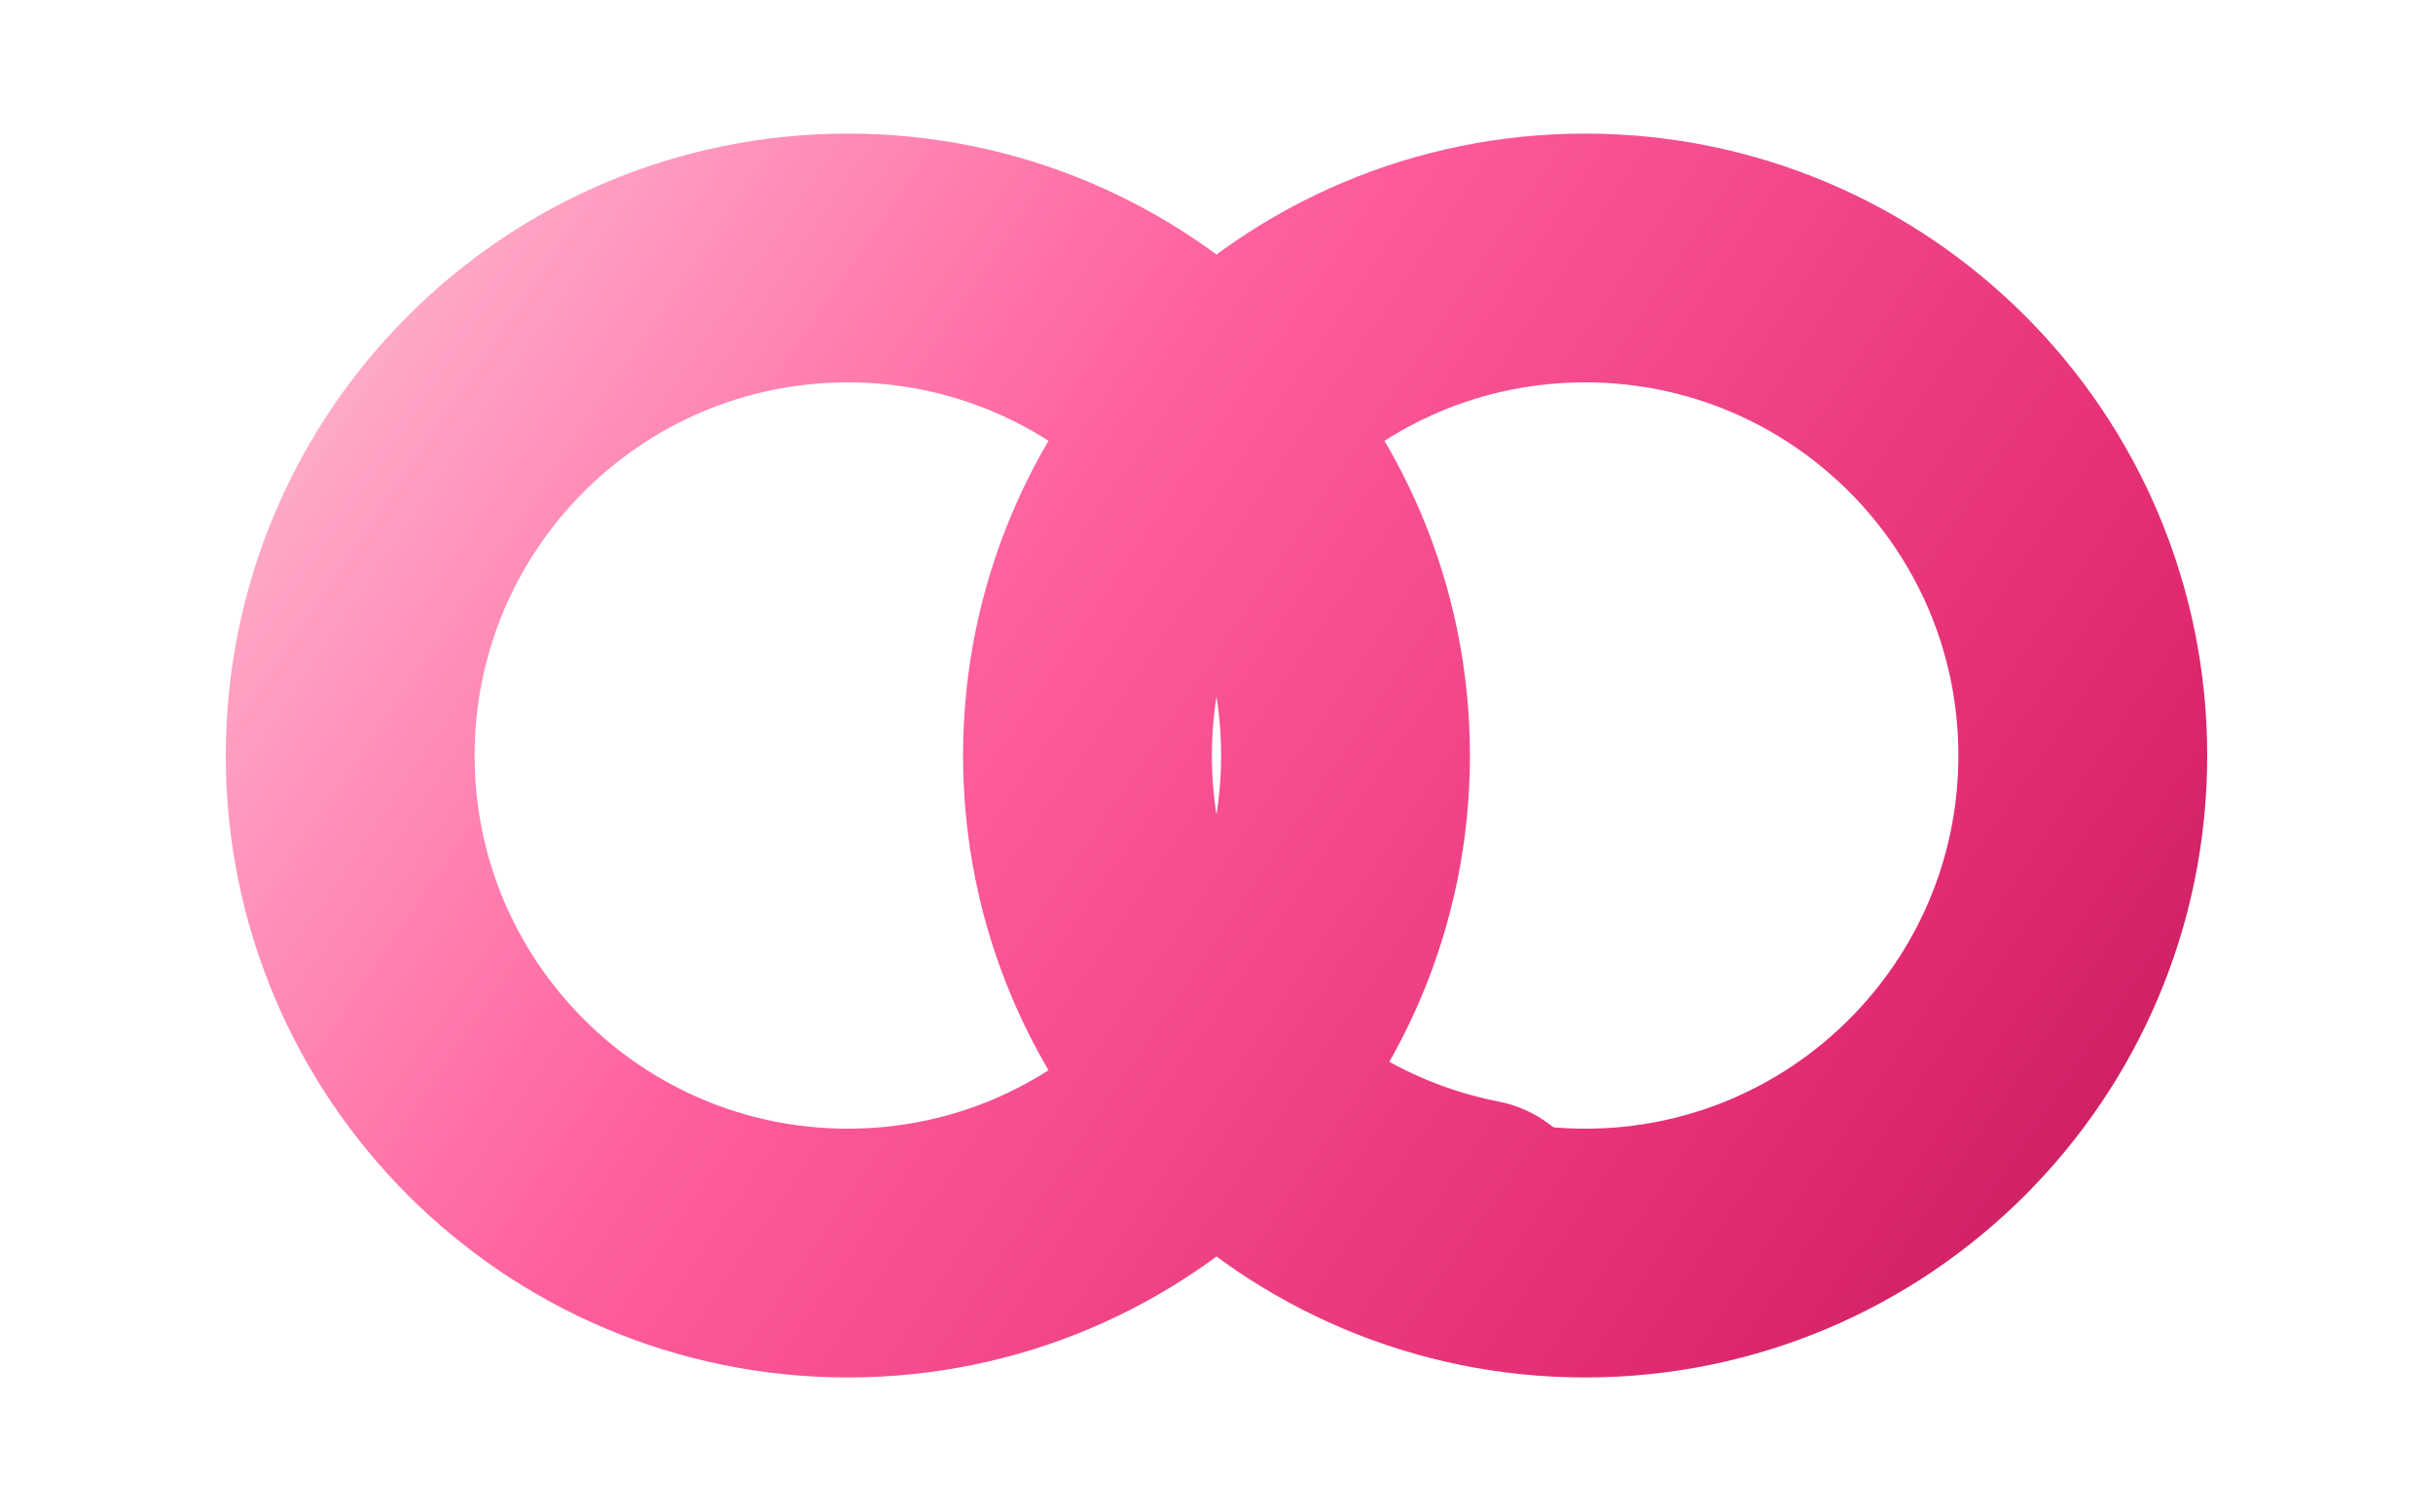
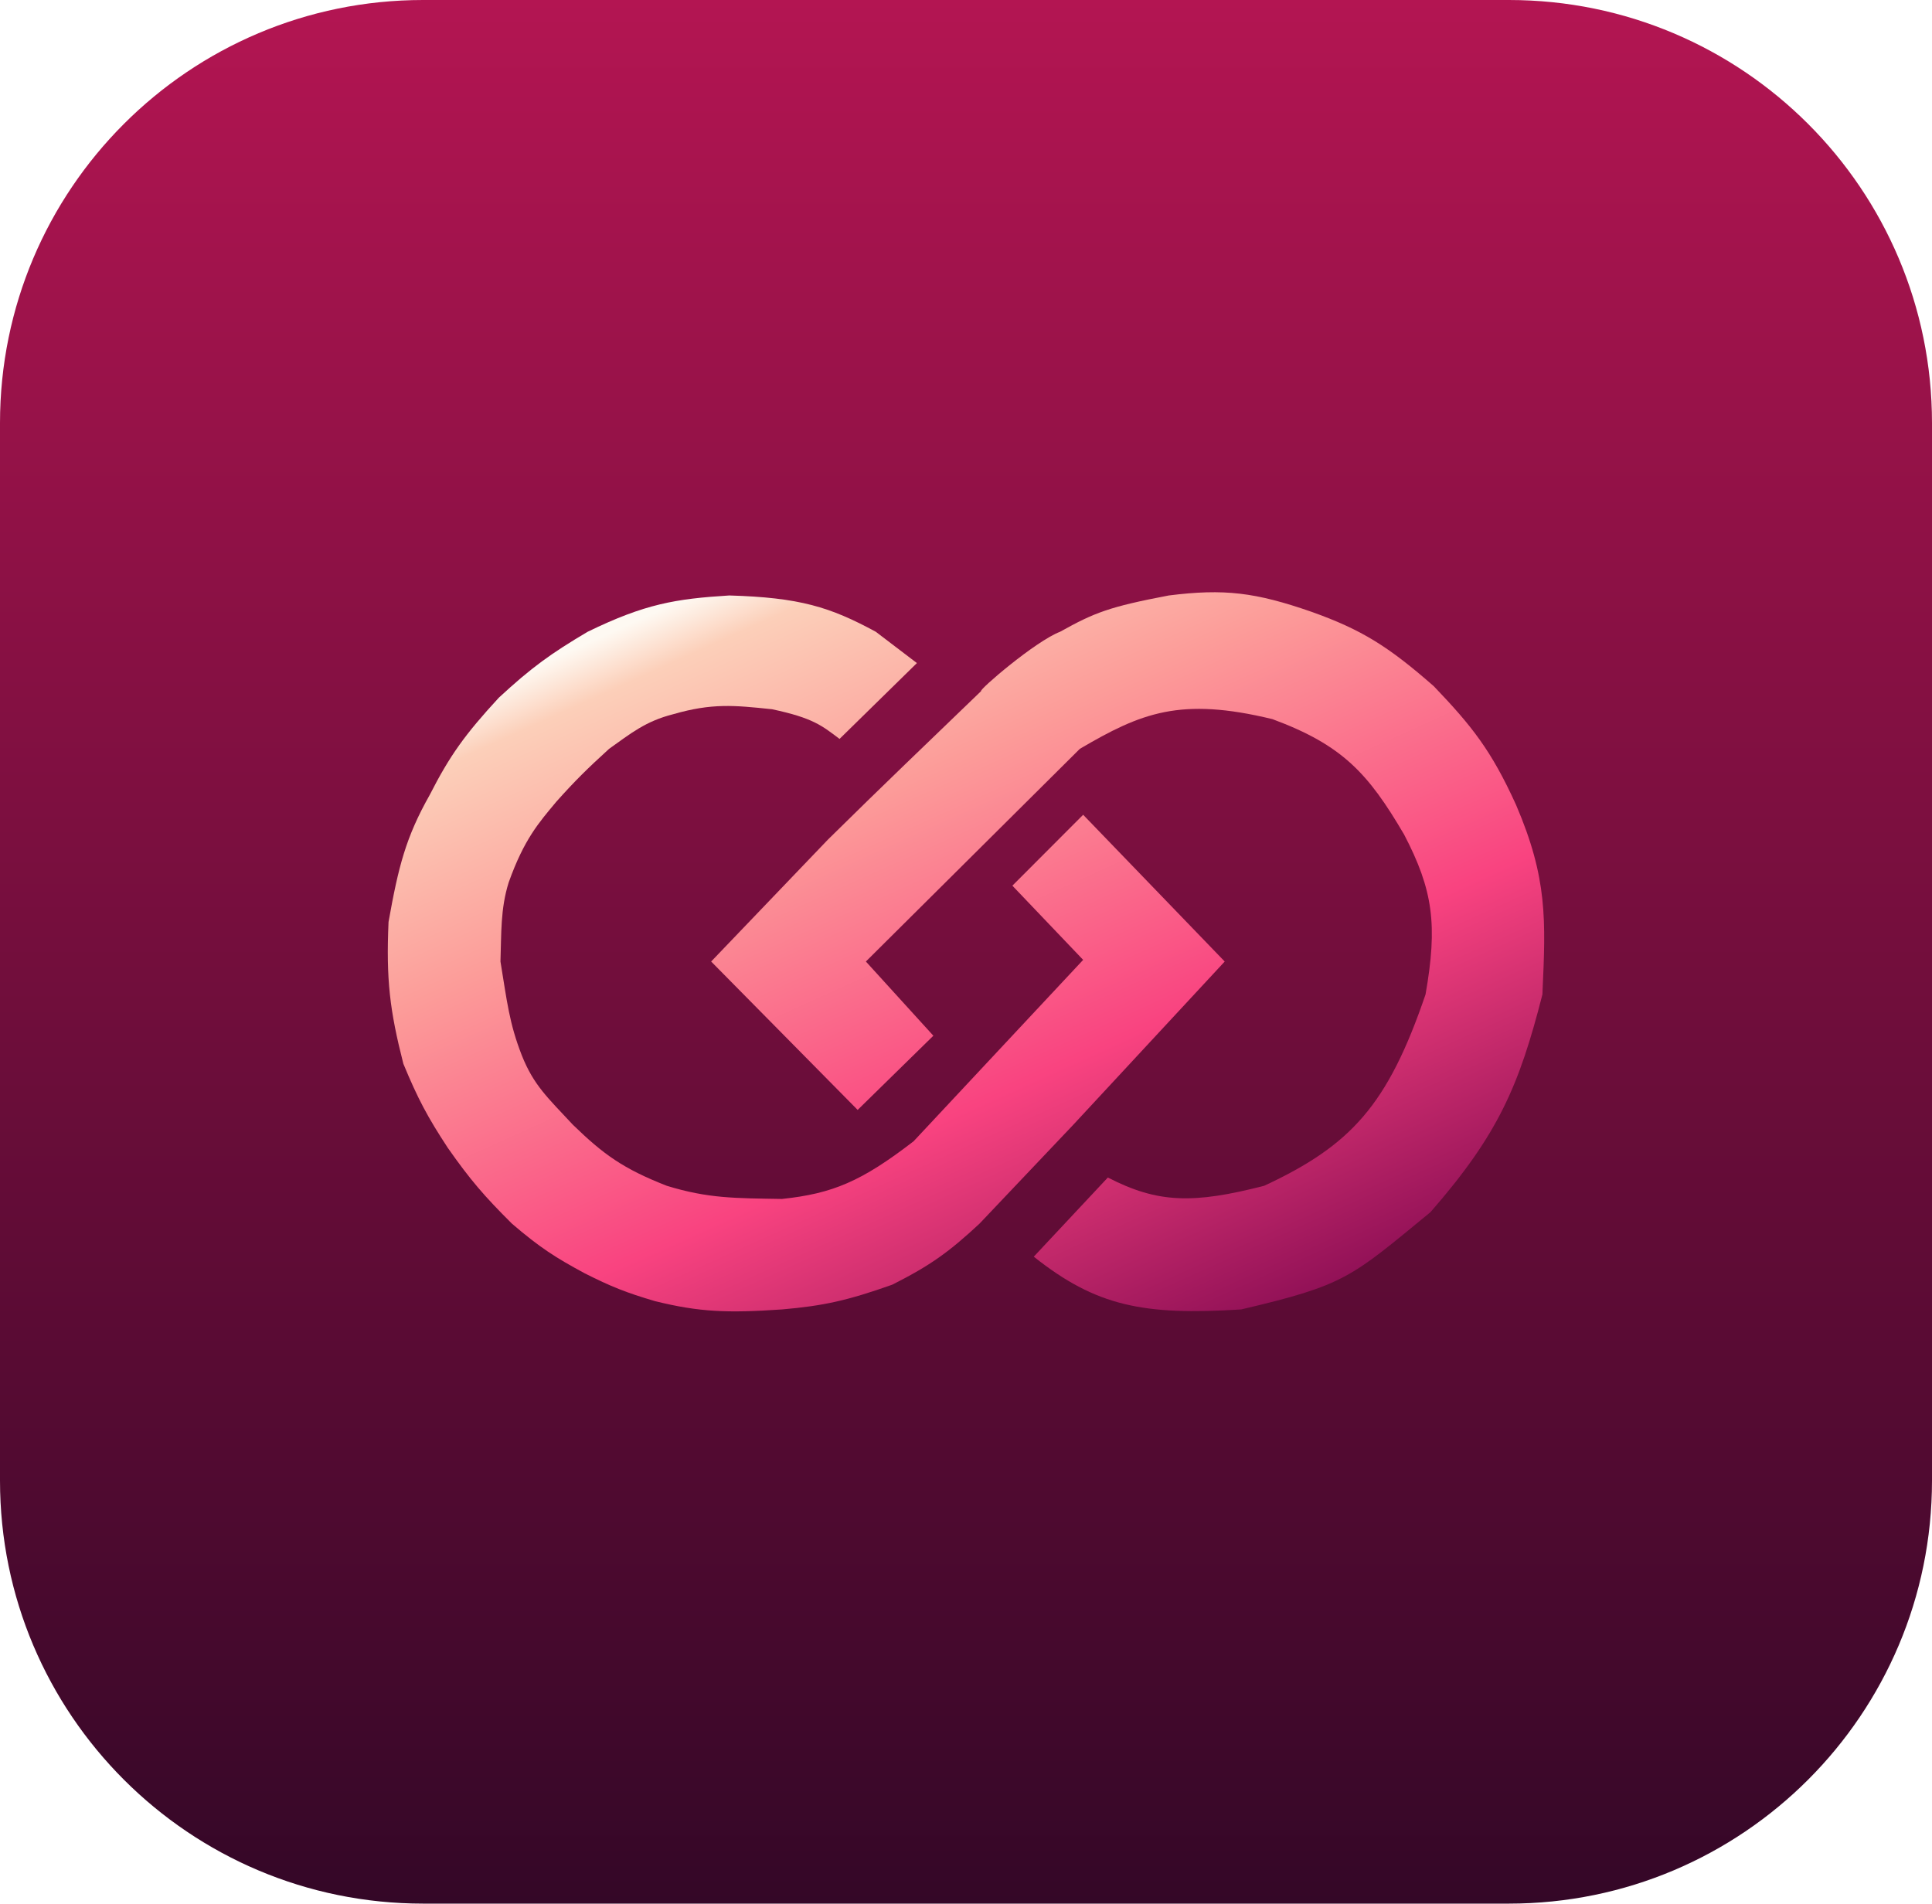
- <svg xmlns="http://www.w3.org/2000/svg" viewBox="0 0 132 82" fill="none">
+ <svg xmlns="http://www.w3.org/2000/svg" width="274" height="270" viewBox="0 0 274 270" fill="none">
+   <rect width="274" height="270" rx="60" fill="url(#paint0_linear_1_8)" />
+   <path d="M121.634 157.426L100.858 136.378L117.432 119.071C125.837 110.786 130.802 106.072 139.142 98.023C138.806 97.855 146.824 90.955 150.347 89.604C155.238 86.879 157.298 86.073 165.754 84.459C173.61 83.472 178.031 83.999 186.064 86.797C193.12 89.321 196.892 91.678 203.338 97.322C208.732 102.965 211.496 106.42 215.01 114.16C219.486 124.596 219.222 130.473 218.756 140.829L218.746 141.055C215.451 153.977 212.501 160.893 202.872 171.926C191.511 181.264 190.798 182.256 176.026 185.724C162.164 186.599 155.46 185.273 146.612 178.24L157.117 167.015C164.241 170.69 169.277 170.755 179.294 168.184C191.6 162.442 196.8 156.777 202.171 141.055C203.902 131.225 203.253 126.256 199.136 118.37C194.059 109.704 190.4 105.678 180.461 101.999C167.363 98.82 161.823 101.123 153.149 106.209L122.801 136.378L132.372 146.902L121.634 157.426Z" fill="url(#paint1_linear_1_8)" />
+   <path d="M153.615 136.144L143.578 125.62L153.615 115.563L173.691 136.378L152.215 159.531L138.909 173.563C134.65 177.523 131.997 179.466 126.536 182.216C120.226 184.453 116.783 185.219 110.896 185.724C103.21 186.251 99.199 186.106 92.921 184.555C88.791 183.345 86.603 182.46 82.883 180.579C78.856 178.402 76.603 176.993 72.611 173.563C68.673 169.651 66.663 167.308 63.507 162.805C60.641 158.441 59.255 155.834 57.204 150.878C55.276 143.321 54.748 138.936 55.103 130.765C56.504 122.901 57.558 118.747 60.939 112.757C63.775 107.191 65.937 104.173 70.744 98.959C75.396 94.651 78.18 92.661 83.35 89.604C91.48 85.644 95.814 84.933 103.426 84.459C113.411 84.745 117.721 86.092 124.202 89.604L130.038 94.047L119.066 104.805C116.565 102.92 115.314 101.833 109.495 100.596L109.337 100.579C104.152 100.039 100.983 99.709 95.489 101.297C91.542 102.294 89.447 104.036 86.385 106.209C83.211 109.102 81.558 110.739 78.914 113.692C76.405 116.707 74.346 119.001 72.145 125.152C70.959 128.932 71.117 132.411 70.977 136.378C71.907 142.04 72.218 145.126 74.012 149.708C75.693 153.923 77.654 155.672 81.249 159.531C85.593 163.747 88.382 165.763 94.555 168.184C100.454 169.997 104.238 169.943 110.896 170.055C118.094 169.289 122.18 167.565 129.571 161.87L153.615 136.144Z" fill="url(#paint2_linear_1_8)" />
  <defs>
-     <linearGradient id="kg" x1="14" y1="6" x2="120" y2="78" gradientUnits="userSpaceOnUse">
-       <stop offset="0" stop-color="#ffc2d6" />
-       <stop offset=".38" stop-color="#ff5f9e" />
-       <stop offset=".78" stop-color="#e22a72" />
-       <stop offset="1" stop-color="#bb1659" />
+     <linearGradient id="paint0_linear_1_8" x1="137" y1="270" x2="137" y2="0" gradientUnits="userSpaceOnUse">
+       <stop stop-color="#340727" />
+       <stop offset="1" stop-color="#B31552" />
+     </linearGradient>
+     <linearGradient id="paint1_linear_1_8" x1="193.431" y1="179.886" x2="141.449" y2="64.894" gradientUnits="userSpaceOnUse">
+       <stop stop-color="#921157" />
+       <stop offset="0.347" stop-color="#F94380" />
+       <stop offset="0.712" stop-color="#FC9C99" />
+       <stop offset="0.94" stop-color="#FCCFB9" />
+       <stop offset="1" stop-color="#FEF9F2" />
+     </linearGradient>
+     <linearGradient id="paint2_linear_1_8" x1="193.431" y1="179.886" x2="141.449" y2="64.894" gradientUnits="userSpaceOnUse">
+       <stop stop-color="#921157" />
+       <stop offset="0.347" stop-color="#F94380" />
+       <stop offset="0.712" stop-color="#FC9C99" />
+       <stop offset="0.94" stop-color="#FCCFB9" />
+       <stop offset="1" stop-color="#FEF9F2" />
    </linearGradient>
  </defs>
-   <circle cx="86" cy="41" r="27" stroke="url(#kg)" stroke-width="13.5" />
-   <circle cx="46" cy="41" r="27" stroke="url(#kg)" stroke-width="13.5" />
-   <path d="M66 58.9 A27 27 0 0 0 80 66.4" stroke="url(#kg)" stroke-width="13.5" stroke-linecap="round" />
</svg>
